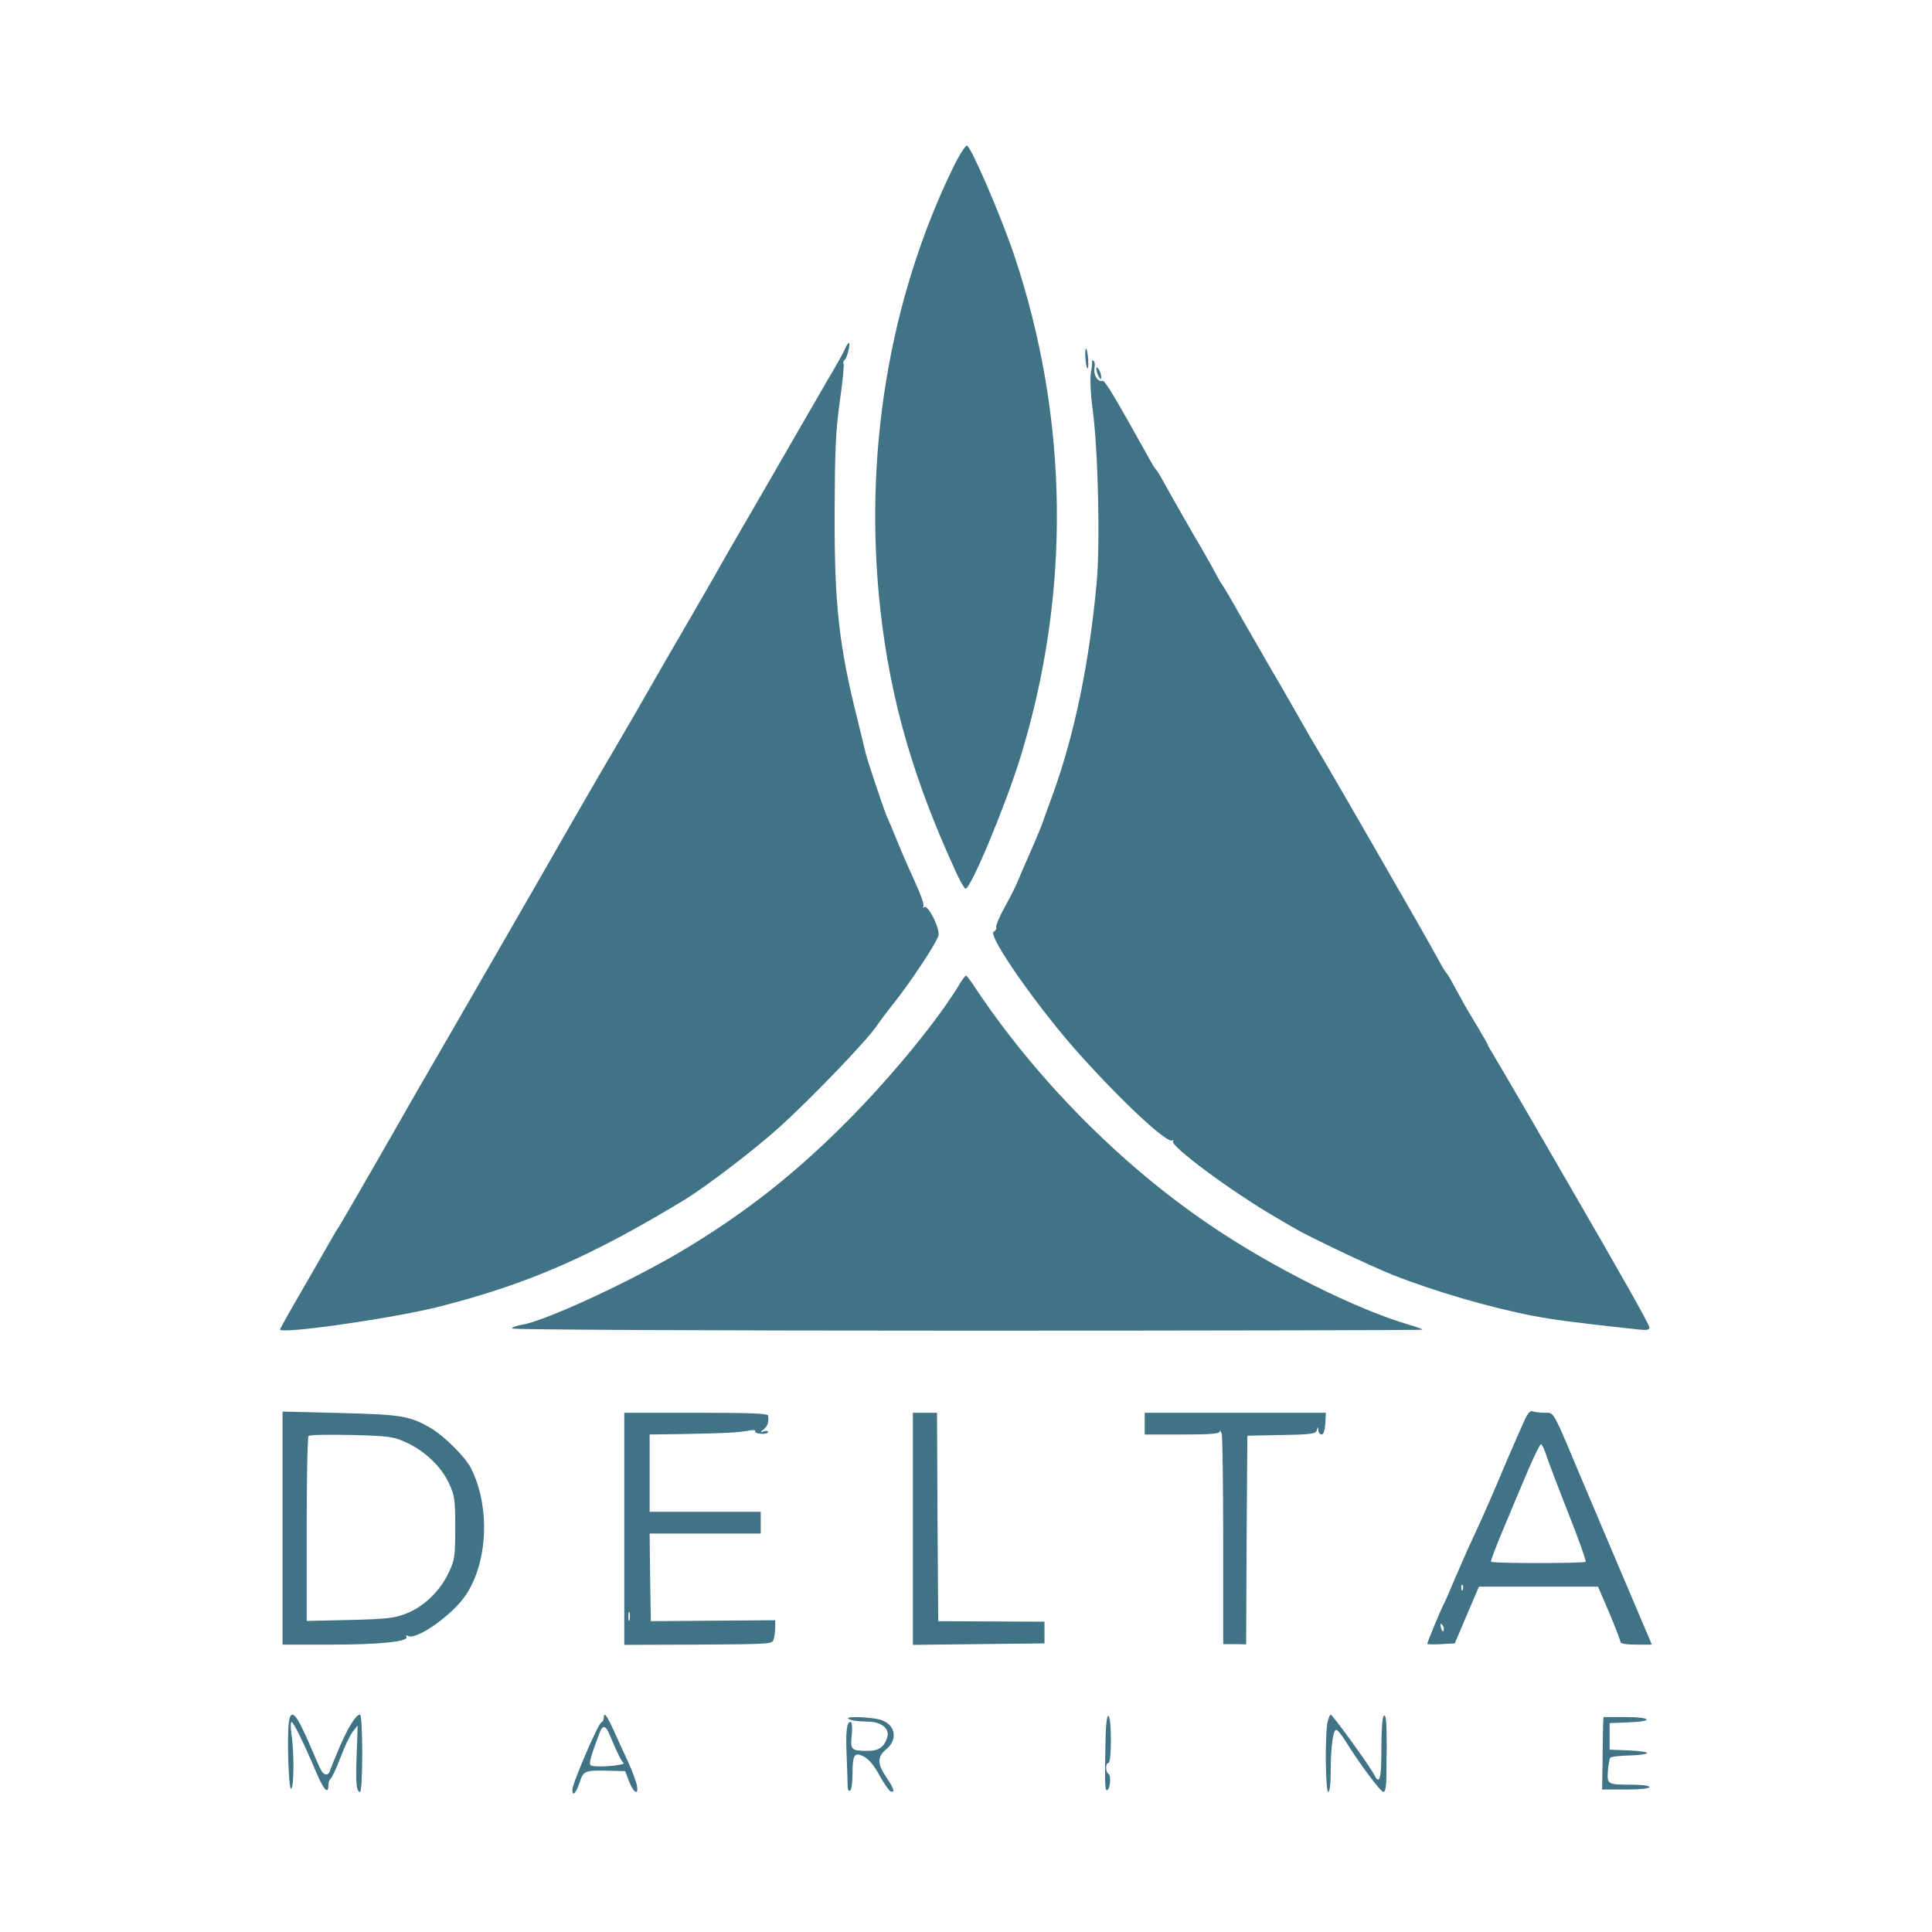
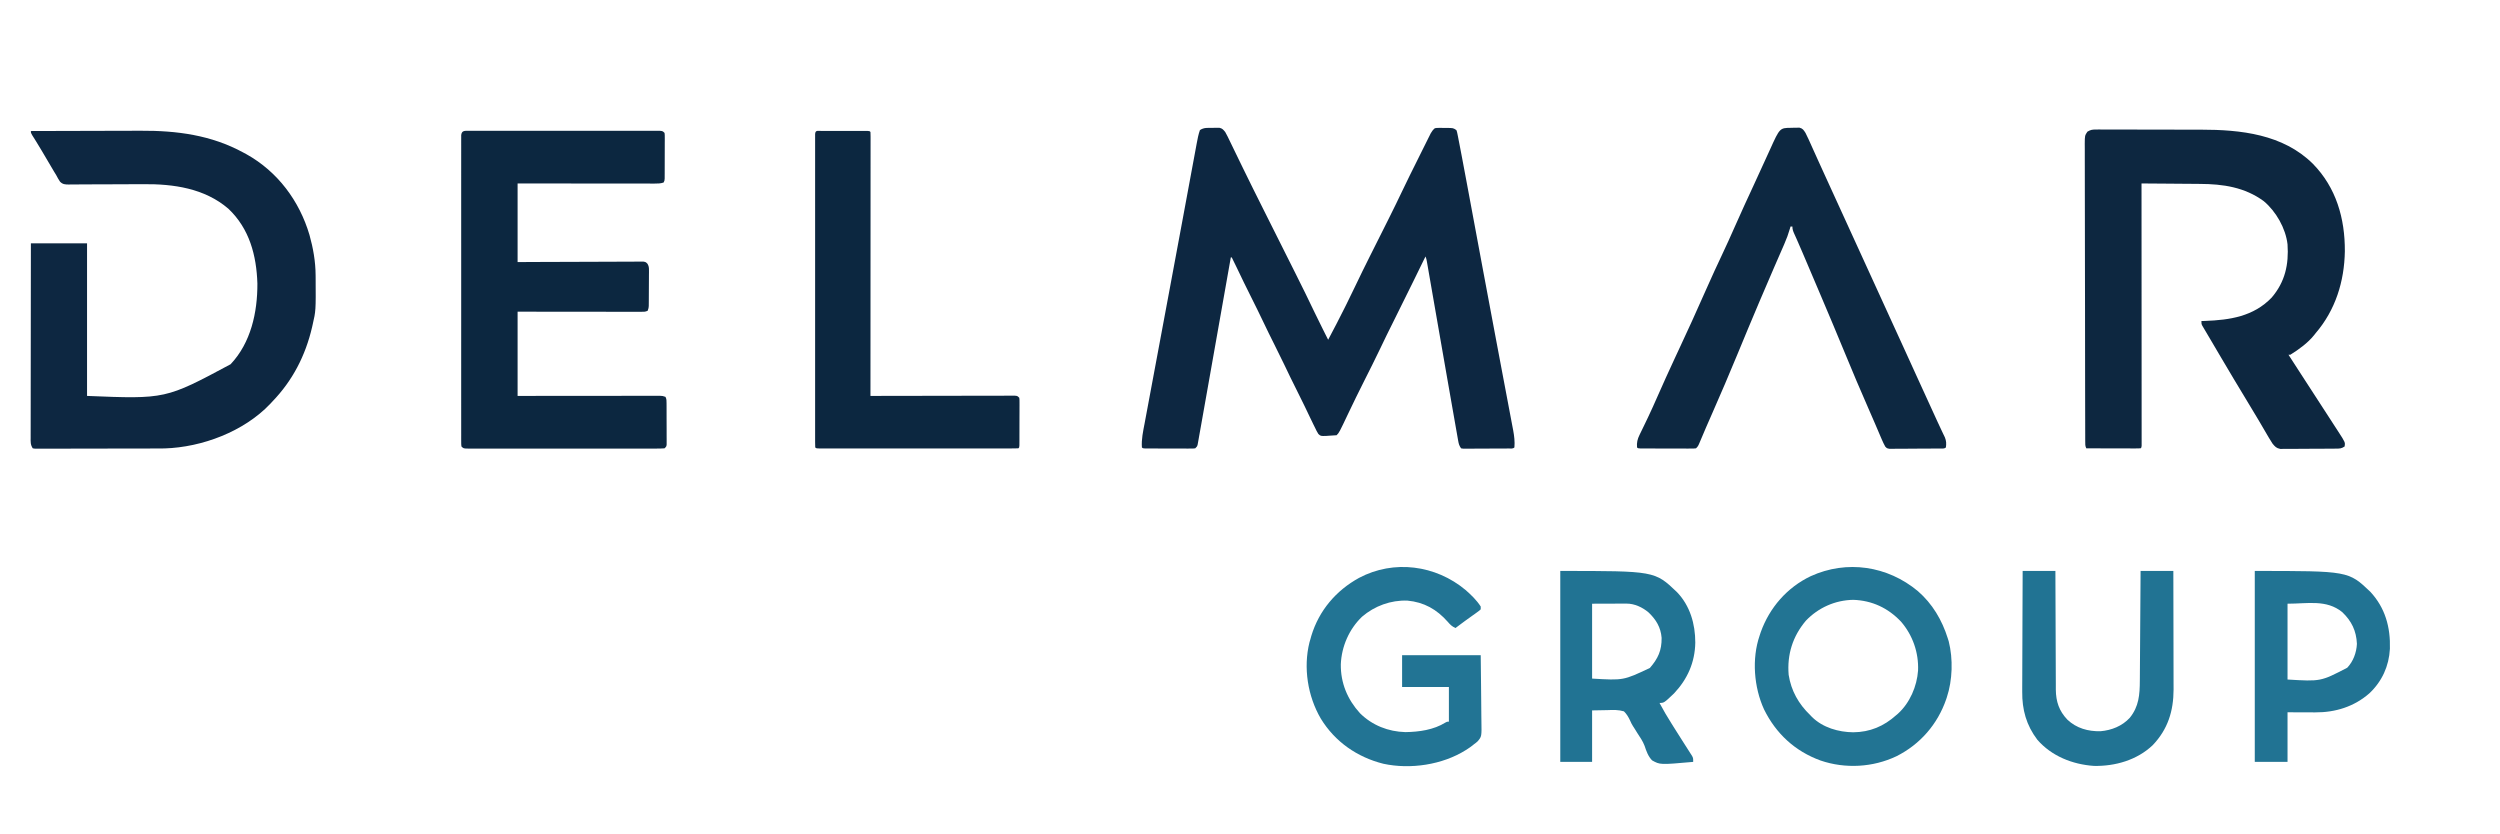
- <svg xmlns="http://www.w3.org/2000/svg" version="1.0" width="800pt" height="800pt" viewBox="0 0 800 800" preserveAspectRatio="xMidYMid meet">
-   <g transform="translate(0,800) scale(0.1,-0.1)" fill="#3f7385" stroke="none">
-     <path d="M3947 7307 c-267 -549 -373 -1196 -301 -1837 42 -372 137 -700 313 -1082 17 -38 35 -68 39 -68 22 0 163 338 226 540 211 683 203 1404 -25 2085 -55 162 -177 446 -195 452 -6 2 -32 -39 -57 -90z" fill="#3f7385" />
-     <path d="M3498 6553 c-7 -16 -38 -71 -69 -123 -30 -52 -102 -176 -159 -275 -57 -99 -140 -243 -185 -320 -45 -77 -103 -178 -129 -225 -27 -47 -72 -125 -101 -175 -57 -97 -126 -217 -225 -390 -35 -60 -82 -141 -105 -180 -23 -38 -148 -254 -277 -480 -130 -225 -293 -509 -363 -630 -70 -121 -144 -249 -165 -285 -120 -211 -313 -546 -320 -555 -4 -5 -18 -28 -30 -50 -12 -22 -65 -113 -116 -202 -52 -89 -94 -164 -94 -168 0 -21 473 47 661 95 364 93 626 207 1012 441 93 57 291 208 397 304 139 126 377 375 405 424 6 9 35 48 66 87 68 85 178 251 185 280 7 28 -42 127 -58 118 -6 -4 -8 -3 -4 4 3 6 -12 50 -35 99 -22 48 -56 126 -75 173 -19 47 -39 94 -44 105 -9 20 -79 227 -85 255 -2 8 -17 69 -33 135 -79 315 -97 481 -96 865 1 250 4 332 21 455 12 83 19 154 16 159 -3 4 -1 11 4 15 10 6 26 71 18 71 -3 0 -11 -12 -17 -27z" fill="#3f7385" />
-     <path d="M4494 6521 c4 -54 15 -65 12 -12 -1 22 -5 43 -8 47 -4 3 -5 -13 -4 -35z" fill="#3f7385" />
-     <path d="M4522 6503 c1 -4 -1 -26 -5 -48 -4 -23 -1 -90 8 -155 22 -165 31 -552 16 -714 -31 -335 -92 -627 -180 -871 -12 -33 -29 -80 -38 -105 -8 -25 -33 -85 -55 -135 -22 -49 -45 -103 -52 -120 -6 -16 -30 -65 -54 -108 -24 -43 -40 -82 -37 -87 3 -5 -2 -13 -10 -18 -28 -15 189 -324 359 -512 183 -203 363 -369 381 -352 5 4 5 2 2 -4 -11 -20 243 -208 418 -310 27 -16 63 -37 80 -47 62 -37 319 -159 412 -196 172 -68 401 -135 583 -170 91 -17 167 -27 433 -56 35 -4 47 -2 47 8 0 12 -111 208 -345 612 -32 55 -108 186 -168 290 -61 105 -121 207 -133 227 -13 21 -24 40 -24 43 0 2 -19 35 -41 72 -23 38 -55 91 -70 120 -42 77 -53 97 -59 103 -3 3 -11 15 -18 27 -77 140 -123 219 -269 473 -93 162 -191 331 -217 375 -63 106 -57 96 -122 210 -31 55 -78 136 -104 180 -25 44 -80 139 -121 210 -40 72 -76 132 -79 135 -3 3 -16 25 -29 50 -13 25 -53 96 -90 158 -36 63 -84 146 -105 185 -22 40 -42 74 -45 77 -3 3 -12 15 -19 27 -162 291 -197 350 -208 346 -18 -6 -37 25 -32 52 3 14 1 28 -4 31 -4 3 -8 2 -6 -3z" fill="#3f7385" />
-     <path d="M4540 6470 c0 -8 5 -22 10 -30 9 -13 10 -13 10 0 0 8 -5 22 -10 30 -9 13 -10 13 -10 0z" fill="#3f7385" />
-     <path d="M3977 3931 c-88 -149 -288 -393 -476 -581 -219 -219 -422 -377 -676 -529 -217 -129 -569 -292 -666 -307 -22 -4 -39 -10 -39 -15 0 -5 819 -9 1885 -9 1037 0 1885 2 1885 4 0 3 -26 12 -57 21 -216 63 -561 235 -818 409 -377 254 -732 615 -985 998 -14 21 -27 38 -30 38 -3 0 -13 -13 -23 -29z" fill="#3f7385" />
-     <path d="M1170 1673 l0 -483 203 0 c202 0 323 13 310 33 -3 6 -1 7 6 3 33 -20 184 86 239 168 93 137 102 369 22 527 -24 47 -111 133 -167 166 -86 50 -122 56 -376 62 l-237 6 0 -482z m512 354 c76 -34 145 -100 176 -167 24 -50 27 -66 27 -185 0 -120 -2 -134 -27 -187 -35 -75 -103 -141 -175 -169 -51 -20 -81 -23 -235 -27 l-178 -4 0 379 c0 209 3 383 8 387 4 5 84 6 178 4 156 -4 175 -7 226 -31z" fill="#3f7385" />
-     <path d="M6310 2113 c-12 -26 -42 -95 -67 -153 -65 -154 -92 -216 -133 -305 -21 -44 -57 -125 -80 -179 -23 -54 -45 -106 -50 -115 -15 -28 -70 -161 -70 -168 0 -2 26 -3 57 -1 l57 3 50 118 50 117 247 0 246 0 47 -109 c25 -60 46 -114 46 -120 0 -7 24 -11 65 -11 l65 0 -14 33 c-98 231 -199 468 -266 627 -134 319 -123 300 -164 300 -19 0 -41 3 -49 6 -11 4 -22 -8 -37 -43z m95 -145 c10 -29 51 -138 92 -241 41 -104 72 -191 69 -194 -7 -7 -385 -7 -392 0 -3 2 22 67 54 143 32 77 78 185 102 242 24 56 47 102 51 102 4 0 15 -24 24 -52z m-348 -550 c-3 -8 -6 -5 -6 6 -1 11 2 17 5 13 3 -3 4 -12 1 -19z m-79 -169 c-3 -8 -7 -3 -11 10 -4 17 -3 21 5 13 5 -5 8 -16 6 -23z" fill="#3f7385" />
-     <path d="M2585 1670 l0 -481 307 1 c305 2 306 2 312 23 3 12 6 35 6 50 l0 28 -257 -2 -258 -2 -3 182 -2 181 230 0 230 0 0 45 0 45 -230 0 -230 0 0 160 0 160 138 2 c172 3 228 6 271 14 19 4 31 3 28 -2 -3 -5 8 -10 24 -11 16 -1 29 2 29 7 0 5 -8 7 -17 3 -17 -5 -17 -5 -1 8 16 13 22 30 19 57 -1 9 -68 12 -299 12 l-297 0 0 -480z m22 -377 c-3 -10 -5 -4 -5 12 0 17 2 24 5 18 2 -7 2 -21 0 -30z" fill="#3f7385" />
-     <path d="M3780 1669 l0 -480 273 3 272 3 0 45 0 45 -220 1 -220 1 -3 432 -2 431 -50 0 -50 0 0 -481z" fill="#3f7385" />
-     <path d="M4740 2105 l0 -45 155 0 c117 0 155 3 156 13 1 6 4 1 8 -11 3 -13 6 -214 6 -447 l0 -423 47 0 48 -1 2 432 3 432 142 3 c124 2 142 5 146 20 4 16 5 16 6 0 0 -10 7 -18 14 -18 7 0 13 17 15 45 l2 45 -375 0 -375 0 0 -45z" fill="#3f7385" />
-     <path d="M1196 868 c-8 -61 -1 -273 9 -275 12 -3 14 148 2 225 -4 28 -4 52 0 52 8 0 48 -81 104 -212 31 -73 49 -90 49 -48 0 10 4 21 9 25 5 3 24 42 41 88 17 45 40 93 51 107 l20 25 -4 -119 c-5 -121 -1 -156 14 -156 5 0 9 72 9 160 0 92 -4 160 -9 160 -17 0 -47 -48 -84 -132 -19 -46 -38 -91 -41 -101 -7 -21 -25 -19 -37 4 -5 8 -24 52 -44 99 -58 135 -80 160 -89 98z" fill="#3f7385" />
-     <path d="M2500 886 c0 -8 -5 -16 -10 -18 -13 -4 -120 -253 -120 -279 0 -30 15 -15 30 30 15 48 22 51 117 49 l72 -2 16 -43 c19 -49 41 -59 32 -14 -4 16 -19 58 -35 93 -16 34 -43 93 -60 131 -30 66 -42 81 -42 53z m26 -73 c29 -70 48 -108 57 -114 5 -3 -22 -9 -60 -12 -37 -3 -72 -1 -77 3 -8 8 -1 34 36 133 14 37 26 34 44 -10z" fill="#3f7385" />
-     <path d="M4578 808 c-4 -189 -3 -223 6 -221 13 4 18 61 6 68 -13 8 -13 45 0 45 6 0 10 38 10 94 0 126 -19 138 -22 14z" fill="#3f7385" />
-     <path d="M5496 863 c-10 -63 -7 -283 4 -283 6 0 10 33 10 78 0 106 10 184 24 179 6 -2 22 -22 36 -44 57 -93 146 -212 158 -213 8 0 12 19 13 63 0 34 0 87 1 117 0 112 -2 141 -12 135 -6 -4 -10 -60 -10 -136 0 -128 -7 -153 -31 -106 -19 37 -171 247 -179 247 -4 0 -10 -17 -14 -37z" fill="#3f7385" />
-     <path d="M3512 884 c9 -8 36 -12 86 -13 52 -1 87 -30 76 -64 -12 -41 -35 -57 -80 -57 -69 0 -74 4 -67 66 3 32 1 54 -5 54 -16 0 -21 -40 -16 -145 2 -55 4 -110 4 -123 0 -13 4 -20 10 -17 6 3 10 34 10 68 0 82 8 94 48 73 19 -10 43 -38 64 -78 19 -34 39 -63 46 -66 19 -6 14 12 -18 59 -38 56 -38 84 0 116 51 42 37 105 -28 123 -39 10 -139 14 -130 4z" fill="#3f7385" />
-     <path d="M6638 858 c0 -18 -2 -86 -2 -150 l-2 -118 98 0 c59 0 98 4 98 10 0 6 -31 10 -74 10 -100 0 -102 1 -98 58 2 26 7 50 10 54 4 4 40 8 80 9 39 1 72 6 72 10 0 5 -35 9 -77 11 l-78 3 0 55 0 55 78 3 c108 4 97 22 -13 22 l-90 0 -2 -32z" fill="#3f7385" />
-   </g>
+ <svg xmlns="http://www.w3.org/2000/svg" version="1.1" width="2671" height="891">
+   <path d="M0 0 C1.36 -0.037 1.36 -0.037 2.748 -0.074 C3.624 -0.078 4.5 -0.082 5.402 -0.086 C6.599 -0.098 6.599 -0.098 7.82 -0.111 C11.049 0.589 11.913 1.82 14.062 4.375 C15.893 7.55 17.457 10.843 19.035 14.149 C19.521 15.147 20.006 16.146 20.506 17.175 C21.566 19.357 22.622 21.541 23.676 23.727 C26.275 29.119 28.898 34.499 31.52 39.879 C32.139 41.148 32.757 42.417 33.374 43.686 C40.34 57.996 47.443 72.236 54.574 86.464 C55.891 89.093 57.207 91.722 58.524 94.352 C62.846 102.986 67.173 111.618 71.5 120.25 C75.893 129.014 80.285 137.778 84.674 146.544 C86.247 149.687 87.821 152.829 89.397 155.969 C96.323 169.772 103.15 183.611 109.77 197.563 C112.678 203.689 115.696 209.758 118.75 215.812 C119.273 216.853 119.795 217.894 120.334 218.967 C121.575 221.437 122.818 223.907 124.062 226.375 C130.04 215.208 135.829 203.951 141.5 192.625 C142.083 191.463 142.667 190.3 143.268 189.103 C146.446 182.747 149.552 176.361 152.596 169.94 C157.809 158.956 163.179 148.057 168.625 137.188 C169.005 136.428 169.386 135.669 169.778 134.886 C172.935 128.586 176.097 122.288 179.26 115.99 C182.009 110.515 184.756 105.04 187.5 99.562 C187.881 98.802 188.261 98.042 188.654 97.259 C193.552 87.474 198.367 77.656 203.054 67.768 C208.452 56.399 214.069 45.138 219.69 33.879 C221.277 30.7 222.856 27.518 224.434 24.334 C225.667 21.85 226.905 19.368 228.145 16.886 C229.012 15.147 229.874 13.405 230.736 11.663 C231.261 10.616 231.785 9.57 232.326 8.491 C232.784 7.572 233.241 6.654 233.713 5.707 C234.984 3.51 236.11 1.982 238.062 0.375 C240.191 0.003 240.191 0.003 242.625 0.012 C243.504 0.012 244.383 0.013 245.289 0.014 C246.662 0.038 246.662 0.038 248.062 0.062 C248.978 0.059 249.893 0.056 250.836 0.053 C257.662 0.108 257.662 0.108 261.062 2.375 C261.761 4.269 261.761 4.269 262.226 6.633 C262.409 7.534 262.592 8.435 262.78 9.363 C262.969 10.362 263.158 11.36 263.353 12.389 C263.563 13.451 263.774 14.513 263.991 15.607 C264.697 19.193 265.381 22.784 266.062 26.375 C266.3 27.617 266.538 28.86 266.784 30.14 C268.544 39.342 270.264 48.552 271.975 57.763 C272.738 61.868 273.505 65.972 274.27 70.077 C275.754 78.03 277.235 85.984 278.715 93.938 C281.657 109.751 284.603 125.563 287.549 141.376 C288.258 145.179 288.966 148.982 289.674 152.785 C294.246 177.331 298.843 201.872 303.476 226.407 C304.563 232.164 305.648 237.922 306.733 243.68 C306.883 244.474 307.033 245.269 307.187 246.088 C307.782 249.247 308.377 252.406 308.972 255.566 C310.689 264.684 312.412 273.801 314.143 282.916 C315.218 288.58 316.287 294.245 317.351 299.911 C317.96 303.151 318.572 306.39 319.191 309.628 C319.858 313.122 320.514 316.618 321.168 320.114 C321.362 321.118 321.557 322.121 321.757 323.155 C322.876 329.222 323.6 335.198 323.062 341.375 C321.36 343.078 319.169 342.52 316.84 342.536 C315.725 342.546 314.611 342.555 313.462 342.565 C311.642 342.572 311.642 342.572 309.785 342.578 C308.548 342.584 307.312 342.59 306.037 342.595 C303.415 342.605 300.793 342.611 298.171 342.615 C295.475 342.62 292.78 342.634 290.084 342.656 C286.214 342.687 282.343 342.697 278.473 342.703 C277.261 342.715 276.05 342.728 274.802 342.741 C273.684 342.738 272.566 342.735 271.414 342.731 C270.427 342.735 269.44 342.739 268.422 342.742 C267.644 342.621 266.865 342.5 266.062 342.375 C264.049 339.355 263.606 337.824 262.991 334.333 C262.801 333.273 262.611 332.214 262.416 331.123 C262.211 329.941 262.007 328.76 261.797 327.543 C261.571 326.268 261.345 324.994 261.112 323.68 C260.473 320.076 259.843 316.469 259.214 312.863 C258.675 309.775 258.13 306.689 257.585 303.602 C255.394 291.196 253.228 278.786 251.062 266.375 C250.847 265.143 250.632 263.91 250.411 262.641 C249.097 255.112 247.784 247.583 246.471 240.054 C245.72 235.748 244.969 231.441 244.218 227.134 C243.589 223.533 242.961 219.931 242.333 216.329 C242.208 215.615 242.084 214.9 241.955 214.164 C240.442 205.489 238.932 196.815 237.425 188.139 C236.464 182.606 235.502 177.073 234.538 171.54 C233.973 168.295 233.409 165.049 232.847 161.804 C232.23 158.243 231.61 154.683 230.989 151.124 C230.717 149.544 230.717 149.544 230.439 147.933 C230.271 146.974 230.103 146.016 229.93 145.028 C229.786 144.196 229.642 143.365 229.493 142.508 C229.073 140.202 229.073 140.202 228.062 137.375 C227.787 137.938 227.512 138.502 227.228 139.082 C223.696 146.306 220.161 153.528 216.625 160.75 C216.057 161.91 215.489 163.071 214.903 164.266 C207.891 178.583 200.845 192.881 193.688 207.125 C188.903 216.648 184.203 226.201 179.653 235.839 C174.148 247.418 168.341 258.85 162.59 270.308 C156.758 281.931 150.991 293.571 145.44 305.331 C135.832 325.606 135.832 325.606 133.062 328.375 C130.123 328.664 127.259 328.839 124.312 328.938 C123.5 329 122.688 329.063 121.852 329.127 C116.049 329.283 116.049 329.283 113.6 327.029 C112.198 324.882 111.135 322.705 110.062 320.375 C109.569 319.388 109.075 318.402 108.567 317.385 C107.145 314.52 105.758 311.641 104.389 308.751 C102.855 305.514 101.306 302.285 99.758 299.055 C99.29 298.077 99.29 298.077 98.812 297.08 C95.904 291.017 92.902 285.004 89.875 279 C85.564 270.437 81.387 261.82 77.277 253.159 C73.797 245.851 70.199 238.606 66.562 231.375 C62.496 223.29 58.502 215.178 54.625 207 C50.548 198.402 46.338 189.877 42.062 181.375 C36.668 170.646 31.415 159.859 26.27 149.008 C24.577 145.44 22.847 141.897 21.062 138.375 C20.733 138.375 20.402 138.375 20.062 138.375 C19.907 139.252 19.752 140.129 19.592 141.033 C15.795 162.498 11.996 183.963 8.196 205.428 C6.358 215.808 4.521 226.189 2.684 236.57 C1.081 245.631 -0.522 254.693 -2.127 263.754 C-2.974 268.539 -3.822 273.325 -4.668 278.111 C-6.344 287.59 -8.024 297.069 -9.719 306.545 C-10.509 310.966 -11.293 315.388 -12.071 319.812 C-12.63 322.978 -13.199 326.143 -13.767 329.307 C-13.961 330.422 -14.155 331.536 -14.354 332.685 C-14.536 333.684 -14.717 334.683 -14.904 335.712 C-15.057 336.572 -15.209 337.432 -15.367 338.319 C-15.938 340.375 -15.938 340.375 -17.938 342.375 C-20.297 342.622 -20.297 342.622 -23.289 342.618 C-24.966 342.623 -24.966 342.623 -26.677 342.627 C-27.888 342.62 -29.099 342.613 -30.348 342.605 C-31.585 342.605 -32.823 342.605 -34.098 342.604 C-37.391 342.6 -40.683 342.587 -43.976 342.571 C-47.331 342.557 -50.686 342.56 -54.041 342.561 C-56.581 342.556 -59.12 342.55 -61.66 342.543 C-62.874 342.542 -64.087 342.541 -65.337 342.54 C-66.452 342.533 -67.567 342.527 -68.715 342.52 C-69.702 342.516 -70.688 342.513 -71.705 342.509 C-73.938 342.375 -73.938 342.375 -74.938 341.375 C-75.55 332.599 -73.638 324.168 -72.014 315.592 C-71.697 313.886 -71.381 312.18 -71.065 310.475 C-70.203 305.824 -69.33 301.175 -68.456 296.526 C-67.525 291.561 -66.602 286.594 -65.679 281.627 C-63.893 272.026 -62.098 262.427 -60.3 252.828 C-58.233 241.786 -56.174 230.742 -54.115 219.698 C-51.43 205.288 -48.743 190.879 -46.05 176.47 C-41.4 151.582 -36.762 126.69 -32.152 101.794 C-31.29 97.138 -30.427 92.482 -29.564 87.825 C-29.287 86.332 -29.01 84.839 -28.733 83.346 C-28.329 81.164 -27.925 78.983 -27.52 76.801 C-26.11 69.19 -24.7 61.579 -23.292 53.968 C-22.118 47.62 -20.941 41.273 -19.761 34.926 C-19.339 32.651 -18.918 30.376 -18.498 28.1 C-17.934 25.044 -17.366 21.988 -16.796 18.933 C-16.636 18.056 -16.475 17.179 -16.309 16.276 C-15.425 11.555 -14.542 6.909 -12.938 2.375 C-8.681 -0.463 -5.006 0.007 0 0 Z " fill="#0D2741" transform="translate(1294.938,136.625)" />
+   <path d="M0 0 C1.217 -0.011 2.435 -0.022 3.689 -0.034 C5.031 -0.021 6.373 -0.008 7.714 0.006 C9.134 0.003 10.554 -0.003 11.974 -0.011 C15.831 -0.025 19.687 -0.008 23.544 0.016 C27.603 0.036 31.662 0.03 35.722 0.028 C42.559 0.028 49.396 0.047 56.233 0.079 C64.075 0.116 71.918 0.125 79.76 0.118 C87.352 0.112 94.944 0.123 102.536 0.142 C105.74 0.15 108.944 0.153 112.148 0.151 C154.912 0.149 199.981 4.958 231.981 36.567 C256.935 62.038 266.359 94.959 266.176 130.048 C265.664 162.304 256.146 192.883 234.942 217.621 C234.168 218.611 234.168 218.611 233.379 219.621 C226.575 228.059 217.118 234.921 207.942 240.621 C207.282 240.621 206.622 240.621 205.942 240.621 C206.608 241.651 207.274 242.681 207.961 243.743 C208.401 244.422 208.84 245.101 209.293 245.8 C210.283 247.33 211.272 248.86 212.262 250.39 C214.73 254.204 217.198 258.018 219.664 261.832 C224.58 269.435 229.506 277.032 234.442 284.621 C239.382 292.218 244.312 299.82 249.231 307.43 C251.139 310.382 253.051 313.333 254.965 316.282 C255.463 317.05 255.961 317.818 256.474 318.609 C257.424 320.074 258.375 321.539 259.327 323.003 C266.644 334.291 266.644 334.291 265.942 338.621 C262.332 341.028 260.642 340.89 256.346 340.928 C255.681 340.936 255.016 340.945 254.33 340.953 C252.13 340.977 249.931 340.986 247.731 340.993 C246.2 341.002 244.669 341.011 243.138 341.02 C239.929 341.036 236.719 341.044 233.51 341.047 C229.402 341.052 225.294 341.09 221.186 341.136 C218.024 341.166 214.862 341.173 211.7 341.174 C210.185 341.178 208.671 341.19 207.157 341.211 C205.036 341.238 202.917 341.233 200.796 341.221 C199.59 341.226 198.384 341.231 197.142 341.236 C193.01 340.443 191.589 338.817 188.942 335.621 C187.525 333.497 186.18 331.324 184.895 329.118 C184.527 328.491 184.158 327.864 183.779 327.219 C182.989 325.872 182.202 324.523 181.418 323.172 C179.74 320.281 178.046 317.401 176.352 314.519 C175.482 313.038 174.612 311.557 173.744 310.075 C169.716 303.213 165.59 296.412 161.442 289.621 C152.143 274.366 143.032 259.001 133.942 243.621 C133.404 242.712 132.866 241.803 132.312 240.867 C129.91 236.804 127.518 232.736 125.138 228.661 C123.734 226.267 122.318 223.88 120.903 221.493 C119.874 219.744 118.845 217.995 117.817 216.246 C117.33 215.43 116.843 214.614 116.342 213.773 C115.898 213.014 115.454 212.255 114.996 211.473 C114.599 210.801 114.202 210.129 113.793 209.436 C112.942 207.621 112.942 207.621 112.942 204.621 C114.165 204.584 115.388 204.547 116.649 204.508 C143.327 203.539 168.554 199.75 187.942 179.621 C202.292 162.894 206.421 144.201 204.942 122.621 C202.933 105.508 192.693 87.523 179.535 76.528 C159.222 61.598 135.915 58.197 111.344 58.11 C109.53 58.093 107.716 58.075 105.901 58.055 C101.188 58.008 96.475 57.978 91.762 57.952 C86.928 57.922 82.094 57.875 77.26 57.83 C67.821 57.745 58.381 57.677 48.942 57.621 C48.942 58.516 48.942 58.516 48.943 59.429 C48.965 94.734 48.982 130.04 48.993 165.346 C48.994 169.581 48.995 173.815 48.997 178.05 C48.997 178.893 48.997 179.736 48.997 180.605 C49.002 194.274 49.01 207.944 49.019 221.613 C49.028 235.629 49.034 249.645 49.036 263.66 C49.037 272.316 49.041 280.971 49.049 289.626 C49.055 295.554 49.056 301.481 49.055 307.408 C49.054 310.833 49.055 314.258 49.061 317.682 C49.066 321.387 49.065 325.091 49.062 328.795 C49.065 329.89 49.068 330.984 49.071 332.112 C49.069 333.096 49.067 334.08 49.065 335.094 C49.065 336.379 49.065 336.379 49.066 337.689 C48.942 339.621 48.942 339.621 47.942 340.621 C46.131 340.715 44.317 340.739 42.504 340.735 C40.762 340.735 40.762 340.735 38.985 340.735 C37.09 340.727 37.09 340.727 35.156 340.719 C33.87 340.718 32.585 340.716 31.26 340.715 C27.835 340.711 24.411 340.701 20.986 340.69 C17.494 340.68 14.002 340.675 10.51 340.67 C3.654 340.66 -3.202 340.642 -10.058 340.621 C-11.362 338.014 -11.189 336.11 -11.195 333.189 C-11.201 332.028 -11.206 330.867 -11.211 329.671 C-11.211 328.385 -11.212 327.098 -11.212 325.773 C-11.216 324.401 -11.221 323.029 -11.226 321.657 C-11.238 317.875 -11.243 314.092 -11.248 310.31 C-11.254 306.235 -11.265 302.161 -11.276 298.087 C-11.301 288.241 -11.315 278.395 -11.328 268.549 C-11.332 265.77 -11.336 262.99 -11.34 260.211 C-11.365 242.962 -11.387 225.712 -11.4 208.463 C-11.403 204.466 -11.406 200.469 -11.409 196.472 C-11.409 195.479 -11.41 194.485 -11.411 193.462 C-11.423 177.36 -11.457 161.259 -11.498 145.158 C-11.541 128.638 -11.564 112.118 -11.57 95.599 C-11.573 86.319 -11.585 77.039 -11.618 67.759 C-11.646 59.858 -11.657 51.957 -11.645 44.055 C-11.64 40.022 -11.643 35.99 -11.668 31.957 C-11.69 28.266 -11.69 24.576 -11.671 20.885 C-11.667 18.914 -11.687 16.944 -11.708 14.973 C-11.632 6.495 -11.632 6.495 -8.899 2.333 C-5.624 0.36 -3.807 -0.003 0 0 Z " fill="#0D2740" transform="translate(2239.058,138.3785)" />
+   <path d="M0 0 C18.769 -0.07 37.538 -0.123 56.308 -0.155 C65.025 -0.171 73.742 -0.192 82.46 -0.226 C90.069 -0.256 97.679 -0.276 105.288 -0.282 C109.307 -0.286 113.326 -0.295 117.344 -0.317 C155.925 -0.521 192.675 4.271 227 23 C228.056 23.565 229.111 24.129 230.199 24.711 C263.599 43.31 286.89 74.613 297.648 111.004 C301.594 125.093 304.121 139.467 304.203 154.109 C304.21 154.95 304.217 155.791 304.225 156.657 C304.454 192.008 304.454 192.008 301 207 C300.801 207.88 300.603 208.761 300.398 209.667 C293.335 239.976 279.594 266.626 258 289 C257.211 289.852 256.422 290.704 255.609 291.582 C227.623 321.005 182.975 337.869 142.802 339.098 C139.093 339.144 135.386 339.158 131.678 339.161 C130.261 339.166 128.844 339.171 127.427 339.176 C123.609 339.189 119.792 339.196 115.974 339.2 C113.588 339.203 111.201 339.207 108.815 339.212 C101.343 339.225 93.871 339.235 86.399 339.239 C77.781 339.243 69.162 339.261 60.543 339.29 C53.869 339.311 47.196 339.322 40.522 339.323 C36.539 339.324 32.557 339.33 28.574 339.348 C24.838 339.364 21.102 339.366 17.365 339.358 C15.992 339.357 14.619 339.361 13.246 339.371 C11.377 339.384 9.509 339.376 7.64 339.367 C6.593 339.369 5.546 339.37 4.467 339.372 C3.653 339.249 2.839 339.126 2 339 C-0.583 335.126 -0.272 331.93 -0.241 327.439 C-0.242 326.554 -0.244 325.67 -0.246 324.758 C-0.249 321.783 -0.238 318.807 -0.227 315.831 C-0.226 313.703 -0.227 311.574 -0.228 309.446 C-0.229 303.657 -0.217 297.868 -0.203 292.079 C-0.19 286.033 -0.189 279.987 -0.187 273.942 C-0.181 262.488 -0.164 251.035 -0.144 239.581 C-0.122 226.544 -0.111 213.507 -0.101 200.469 C-0.08 173.646 -0.043 146.823 0 120 C19.8 120 39.6 120 60 120 C60 173.79 60 227.58 60 283 C143.882 286.403 143.882 286.403 213.394 249.145 C235.075 226.139 242.12 193.733 242 163 C241.039 132.887 233.538 104.347 211 83 C185.528 61.133 152.307 56.445 119.882 56.773 C116.325 56.806 112.769 56.814 109.212 56.815 C99.115 56.821 89.02 56.85 78.924 56.941 C72.708 56.996 66.494 57.007 60.278 56.989 C57.922 56.991 55.566 57.01 53.209 57.045 C49.928 57.093 46.651 57.086 43.37 57.066 C41.92 57.107 41.92 57.107 40.442 57.15 C36.426 57.076 33.992 57.019 31.108 54.057 C29.56 51.763 28.257 49.464 27 47 C26.243 45.744 25.479 44.491 24.702 43.247 C23.978 42.026 23.258 40.803 22.539 39.578 C22.145 38.911 21.751 38.245 21.344 37.558 C20.102 35.457 18.863 33.353 17.625 31.25 C15.994 28.483 14.361 25.718 12.727 22.953 C12.332 22.283 11.937 21.614 11.53 20.924 C9.592 17.647 7.631 14.388 5.616 11.158 C5.242 10.558 4.868 9.958 4.483 9.34 C3.463 7.713 2.438 6.09 1.412 4.468 C0 2 0 2 0 0 Z " fill="#0D2741" transform="translate(33,140)" />
+   <path d="M0 0 C1.232 0.007 1.232 0.007 2.49 0.014 C3.795 0.009 3.795 0.009 5.126 0.004 C8.059 -0.004 10.992 0.002 13.924 0.009 C16.02 0.006 18.115 0.002 20.211 -0.002 C25.915 -0.011 31.62 -0.007 37.324 -0.001 C43.282 0.004 49.24 -0.001 55.199 -0.004 C65.206 -0.008 75.213 -0.003 85.221 0.007 C96.805 0.018 108.39 0.014 119.974 0.003 C129.905 -0.006 139.835 -0.007 149.765 -0.002 C155.703 0.001 161.641 0.001 167.579 -0.005 C173.161 -0.011 178.742 -0.007 184.323 0.005 C186.377 0.007 188.43 0.007 190.484 0.002 C193.277 -0.003 196.07 0.004 198.863 0.014 C200.095 0.007 200.095 0.007 201.353 0 C206.948 0.039 206.948 0.039 209.176 2.267 C209.424 4.431 209.424 4.431 209.419 7.144 C209.422 8.159 209.425 9.173 209.429 10.219 C209.418 11.867 209.418 11.867 209.407 13.549 C209.406 14.673 209.406 15.798 209.405 16.956 C209.402 19.337 209.394 21.717 209.382 24.098 C209.364 27.752 209.362 31.406 209.362 35.06 C209.357 37.369 209.351 39.678 209.344 41.986 C209.343 43.085 209.342 44.184 209.341 45.316 C209.335 46.331 209.328 47.345 209.322 48.391 C209.318 49.286 209.314 50.182 209.31 51.104 C209.176 53.267 209.176 53.267 208.176 55.267 C204.884 56.365 202.473 56.391 199.007 56.388 C197.716 56.389 196.424 56.39 195.093 56.392 C193.659 56.388 192.225 56.385 190.791 56.381 C189.283 56.381 187.775 56.381 186.267 56.381 C182.171 56.382 178.074 56.376 173.977 56.369 C169.697 56.363 165.417 56.362 161.137 56.361 C153.03 56.358 144.923 56.35 136.817 56.34 C125.863 56.326 114.91 56.321 103.957 56.315 C86.696 56.306 69.436 56.286 52.176 56.267 C52.176 83.987 52.176 111.707 52.176 140.267 C66.959 140.198 66.959 140.198 82.04 140.127 C88.269 140.106 94.499 140.087 100.729 140.072 C110.625 140.048 120.521 140.02 130.417 139.966 C137.624 139.926 144.83 139.9 152.037 139.891 C155.854 139.886 159.67 139.874 163.487 139.845 C167.078 139.817 170.669 139.809 174.26 139.815 C176.21 139.813 178.159 139.792 180.109 139.77 C181.266 139.775 182.423 139.781 183.614 139.786 C185.126 139.781 185.126 139.781 186.668 139.775 C189.176 140.267 189.176 140.267 191.001 142.162 C192.357 144.592 192.546 146.037 192.533 148.805 C192.536 149.696 192.539 150.587 192.542 151.505 C192.523 152.936 192.523 152.936 192.504 154.396 C192.503 155.382 192.501 156.368 192.499 157.384 C192.492 159.466 192.478 161.549 192.458 163.631 C192.426 166.821 192.417 170.012 192.411 173.203 C192.401 175.226 192.391 177.249 192.379 179.271 C192.375 180.228 192.371 181.184 192.367 182.169 C192.357 183.057 192.347 183.945 192.337 184.86 C192.327 186.031 192.327 186.031 192.317 187.225 C192.176 189.267 192.176 189.267 191.176 192.267 C188.565 193.573 186.66 193.39 183.735 193.388 C182.579 193.389 181.424 193.39 180.233 193.392 C178.959 193.388 177.686 193.385 176.373 193.381 C175.023 193.381 173.673 193.381 172.323 193.381 C168.652 193.382 164.98 193.376 161.309 193.369 C157.475 193.363 153.64 193.362 149.806 193.361 C142.542 193.358 135.279 193.35 128.015 193.34 C118.201 193.326 108.388 193.321 98.574 193.315 C83.108 193.306 67.642 193.286 52.176 193.267 C52.176 222.967 52.176 252.667 52.176 283.267 C63.331 283.256 74.485 283.244 85.977 283.232 C93.027 283.227 100.077 283.222 107.127 283.219 C118.327 283.213 129.527 283.206 140.727 283.192 C148.883 283.182 157.038 283.176 165.194 283.173 C169.514 283.172 173.834 283.169 178.154 283.162 C182.217 283.155 186.281 283.153 190.345 283.154 C191.838 283.154 193.332 283.152 194.825 283.148 C196.861 283.143 198.896 283.145 200.931 283.147 C202.071 283.146 203.212 283.145 204.386 283.144 C207.176 283.267 207.176 283.267 210.176 284.267 C211.411 286.737 211.31 288.383 211.322 291.144 C211.328 292.159 211.334 293.173 211.341 294.219 C211.343 295.867 211.343 295.867 211.344 297.549 C211.348 298.673 211.351 299.798 211.354 300.956 C211.359 303.337 211.362 305.717 211.362 308.098 C211.364 311.752 211.382 315.406 211.401 319.06 C211.404 321.369 211.406 323.678 211.407 325.986 C211.414 327.085 211.421 328.184 211.429 329.316 C211.425 330.331 211.422 331.345 211.419 332.391 C211.421 333.286 211.422 334.182 211.424 335.104 C211.176 337.267 211.176 337.267 209.176 339.267 C206.348 339.465 203.617 339.537 200.787 339.521 C199.909 339.525 199.03 339.528 198.126 339.531 C195.165 339.539 192.205 339.533 189.245 339.526 C187.129 339.529 185.014 339.533 182.899 339.537 C177.141 339.546 171.383 339.542 165.625 339.536 C159.61 339.531 153.596 339.536 147.582 339.539 C137.48 339.543 127.379 339.538 117.277 339.528 C105.584 339.517 93.89 339.521 82.197 339.532 C72.173 339.541 62.149 339.542 52.125 339.537 C46.131 339.534 40.138 339.533 34.144 339.54 C28.51 339.546 22.876 339.542 17.242 339.53 C15.169 339.528 13.096 339.528 11.023 339.533 C8.204 339.538 5.385 339.531 2.566 339.521 C1.736 339.526 0.907 339.53 0.052 339.535 C-5.595 339.496 -5.595 339.496 -7.824 337.267 C-8.074 334.873 -8.074 334.873 -8.075 331.795 C-8.081 330.625 -8.086 329.456 -8.091 328.251 C-8.087 326.954 -8.082 325.658 -8.078 324.323 C-8.08 322.94 -8.083 321.558 -8.087 320.176 C-8.096 316.365 -8.091 312.554 -8.085 308.743 C-8.081 304.638 -8.088 300.533 -8.093 296.428 C-8.102 288.381 -8.1 280.334 -8.094 272.287 C-8.09 265.749 -8.089 259.212 -8.091 252.675 C-8.092 251.746 -8.092 250.817 -8.092 249.86 C-8.093 247.973 -8.094 246.086 -8.094 244.199 C-8.1 226.489 -8.093 208.779 -8.083 191.068 C-8.074 175.857 -8.075 160.647 -8.084 145.436 C-8.095 127.791 -8.099 110.146 -8.093 92.5 C-8.093 90.62 -8.092 88.74 -8.091 86.86 C-8.091 85.473 -8.091 85.473 -8.09 84.057 C-8.089 77.524 -8.092 70.991 -8.096 64.458 C-8.102 56.502 -8.1 48.545 -8.09 40.589 C-8.084 36.526 -8.082 32.463 -8.089 28.4 C-8.095 24.685 -8.092 20.971 -8.081 17.256 C-8.078 15.266 -8.084 13.275 -8.091 11.284 C-8.086 10.115 -8.081 8.945 -8.075 7.74 C-8.075 6.724 -8.075 5.708 -8.074 4.662 C-7.542 -0.422 -4.354 0.03 0 0 Z " fill="#0C2740" transform="translate(500.8237,139.7325)" />
+   <path d="M0 0 C1.007 -0.033 2.014 -0.066 3.051 -0.1 C4.021 -0.107 4.992 -0.114 5.992 -0.121 C6.88 -0.135 7.768 -0.148 8.683 -0.162 C12.238 0.711 13.152 2.408 15.125 5.438 C16.313 7.734 17.408 9.994 18.453 12.352 C18.759 13.026 19.065 13.7 19.38 14.394 C20.385 16.614 21.38 18.838 22.375 21.062 C23.085 22.635 23.796 24.207 24.508 25.779 C25.985 29.045 27.46 32.311 28.932 35.579 C31.973 42.325 35.055 49.053 38.137 55.78 C39.802 59.415 41.463 63.051 43.125 66.688 C43.792 68.146 44.458 69.604 45.125 71.062 C97.125 184.813 97.125 184.813 98.125 187 C98.792 188.458 99.458 189.917 100.125 191.375 C101.791 195.02 103.457 198.664 105.123 202.308 C108.131 208.89 111.14 215.471 114.151 222.051 C115.83 225.722 117.509 229.392 119.188 233.062 C119.519 233.788 119.851 234.514 120.193 235.262 C124.691 245.096 129.173 254.938 133.642 264.785 C140.5 279.894 147.409 294.979 154.344 310.052 C155.005 311.49 155.666 312.928 156.325 314.367 C157.84 317.667 159.368 320.959 160.937 324.233 C161.757 325.959 161.757 325.959 162.594 327.719 C163.074 328.715 163.554 329.71 164.049 330.736 C165.581 334.583 165.674 337.359 165.125 341.438 C163.351 343.212 160.771 342.593 158.368 342.615 C157.136 342.627 155.905 342.64 154.636 342.653 C153.281 342.662 151.925 342.669 150.57 342.676 C149.891 342.68 149.212 342.684 148.512 342.688 C144.916 342.709 141.321 342.723 137.725 342.733 C134.007 342.744 130.289 342.778 126.571 342.818 C123.716 342.844 120.861 342.852 118.006 342.856 C116.635 342.861 115.264 342.872 113.894 342.891 C111.976 342.915 110.059 342.912 108.141 342.907 C107.049 342.913 105.958 342.919 104.833 342.925 C102.125 342.438 102.125 342.438 100.328 340.57 C98.907 338.051 97.72 335.518 96.586 332.855 C96.097 331.717 95.609 330.579 95.105 329.406 C94.57 328.146 94.035 326.885 93.5 325.625 C92.63 323.591 91.758 321.559 90.886 319.526 C90.267 318.082 89.648 316.638 89.03 315.193 C86.768 309.914 84.471 304.651 82.156 299.395 C73.631 280.017 65.391 260.54 57.344 240.959 C48.752 220.056 39.96 199.239 31.125 178.438 C30.646 177.311 30.168 176.184 29.675 175.023 C26.078 166.556 22.478 158.09 18.875 149.625 C18.387 148.477 17.898 147.33 17.395 146.147 C15.988 142.841 14.58 139.536 13.172 136.23 C12.732 135.198 12.293 134.166 11.84 133.102 C9.889 128.528 7.924 123.962 5.9 119.42 C5.568 118.672 5.235 117.924 4.892 117.154 C4.289 115.802 3.68 114.453 3.066 113.106 C1.829 110.341 1.125 108.51 1.125 105.438 C0.465 105.438 -0.195 105.438 -0.875 105.438 C-1.135 106.365 -1.135 106.365 -1.4 107.31 C-3.101 113.205 -5.143 118.78 -7.621 124.387 C-7.984 125.221 -8.347 126.055 -8.721 126.914 C-9.504 128.713 -10.289 130.51 -11.077 132.306 C-13.226 137.209 -15.355 142.121 -17.488 147.031 C-17.932 148.052 -18.376 149.072 -18.834 150.124 C-23.607 161.102 -28.313 172.109 -33 183.125 C-33.415 184.101 -33.83 185.076 -34.258 186.082 C-42.29 204.966 -50.154 223.918 -57.992 242.883 C-66.578 263.656 -75.394 284.31 -84.469 304.875 C-88.866 314.843 -93.239 324.818 -97.415 334.881 C-99.662 340.224 -99.662 340.224 -101.875 342.438 C-104.463 342.685 -104.463 342.685 -107.778 342.68 C-109.015 342.683 -110.253 342.687 -111.529 342.69 C-112.885 342.683 -114.241 342.676 -115.598 342.668 C-116.982 342.667 -118.367 342.666 -119.752 342.667 C-122.655 342.665 -125.557 342.657 -128.46 342.643 C-132.189 342.626 -135.917 342.622 -139.645 342.623 C-142.504 342.623 -145.364 342.618 -148.223 342.61 C-149.598 342.607 -150.973 342.605 -152.348 342.604 C-154.266 342.602 -156.184 342.593 -158.102 342.583 C-159.195 342.579 -160.288 342.575 -161.414 342.571 C-163.875 342.438 -163.875 342.438 -164.875 341.438 C-165.263 336.155 -164.473 332.748 -162.156 328.02 C-161.867 327.418 -161.578 326.816 -161.28 326.197 C-160.653 324.894 -160.02 323.594 -159.381 322.297 C-157.626 318.727 -155.918 315.136 -154.203 311.547 C-153.844 310.797 -153.484 310.048 -153.114 309.276 C-149.629 301.985 -146.348 294.61 -143.098 287.213 C-137.01 273.361 -130.756 259.594 -124.375 245.875 C-123.774 244.582 -123.774 244.582 -123.161 243.264 C-121.557 239.815 -119.953 236.367 -118.349 232.918 C-114.435 224.5 -110.55 216.067 -106.688 207.625 C-106.201 206.562 -106.201 206.562 -105.705 205.477 C-100.312 193.684 -95.048 181.835 -89.807 169.974 C-84.836 158.732 -79.7 147.579 -74.443 136.469 C-69.516 126.045 -64.776 115.549 -60.125 105 C-53.558 90.109 -46.772 75.328 -39.903 60.574 C-34.084 48.073 -28.346 35.537 -22.681 22.964 C-12.35 0.071 -12.35 0.071 0 0 Z " fill="#0D2841" transform="translate(1913.875,136.5625)" />
+   <path d="M0 0 C1.138 -0.003 2.276 -0.006 3.448 -0.01 C4.687 -0.008 5.925 -0.006 7.201 -0.003 C8.463 -0.004 9.724 -0.005 11.024 -0.006 C13.697 -0.007 16.37 -0.006 19.043 -0.001 C22.477 0.005 25.91 0.001 29.344 -0.005 C32.609 -0.009 35.874 -0.006 39.139 -0.003 C40.377 -0.005 41.616 -0.007 42.892 -0.01 C44.03 -0.006 45.167 -0.003 46.34 0 C47.347 0.001 48.355 0.002 49.392 0.002 C51.67 0.129 51.67 0.129 52.67 1.129 C52.767 2.636 52.794 4.147 52.793 5.657 C52.795 6.641 52.797 7.625 52.799 8.639 C52.795 10.281 52.795 10.281 52.79 11.955 C52.791 13.108 52.792 14.26 52.793 15.448 C52.794 18.661 52.791 21.874 52.786 25.087 C52.782 28.546 52.783 32.005 52.784 35.465 C52.784 41.463 52.781 47.462 52.776 53.46 C52.768 62.133 52.765 70.806 52.764 79.479 C52.761 93.549 52.755 107.619 52.745 121.688 C52.736 135.359 52.729 149.03 52.725 162.701 C52.725 163.543 52.724 164.385 52.724 165.253 C52.723 169.477 52.721 173.701 52.72 177.925 C52.71 212.993 52.692 248.061 52.67 283.129 C53.881 283.127 53.881 283.127 55.116 283.124 C74.737 283.08 94.357 283.047 113.977 283.026 C123.465 283.015 132.953 283.001 142.441 282.979 C150.709 282.959 158.976 282.946 167.244 282.941 C171.623 282.939 176.003 282.932 180.383 282.918 C184.501 282.904 188.62 282.9 192.739 282.903 C194.254 282.903 195.769 282.899 197.284 282.891 C199.346 282.881 201.407 282.883 203.469 282.889 C205.203 282.886 205.203 282.886 206.972 282.883 C209.67 283.129 209.67 283.129 211.67 285.129 C211.917 287.375 211.917 287.375 211.913 290.206 C211.916 291.264 211.919 292.321 211.922 293.411 C211.911 295.13 211.911 295.13 211.9 296.883 C211.9 298.054 211.899 299.226 211.899 300.432 C211.896 302.911 211.888 305.39 211.876 307.869 C211.857 311.679 211.855 315.489 211.855 319.299 C211.851 321.702 211.845 324.105 211.838 326.508 C211.837 327.656 211.836 328.804 211.835 329.987 C211.828 331.041 211.822 332.096 211.815 333.182 C211.811 334.116 211.808 335.049 211.804 336.011 C211.67 338.129 211.67 338.129 210.67 339.129 C207.891 339.23 205.136 339.264 202.356 339.256 C201.474 339.258 200.592 339.259 199.683 339.261 C196.703 339.265 193.724 339.262 190.744 339.259 C188.618 339.26 186.491 339.262 184.364 339.264 C178.571 339.269 172.778 339.267 166.985 339.264 C160.937 339.261 154.889 339.264 148.841 339.265 C138.682 339.267 128.523 339.265 118.364 339.26 C106.601 339.254 94.837 339.256 83.074 339.262 C72.994 339.266 62.914 339.267 52.834 339.264 C46.805 339.263 40.776 339.262 34.747 339.266 C29.081 339.269 23.414 339.267 17.747 339.261 C15.661 339.259 13.575 339.26 11.489 339.262 C8.654 339.265 5.819 339.261 2.984 339.256 C2.147 339.259 1.31 339.261 0.448 339.263 C-5.216 339.244 -5.216 339.244 -6.33 338.129 C-6.428 336.337 -6.456 334.541 -6.456 332.746 C-6.459 331.571 -6.461 330.396 -6.464 329.185 C-6.462 327.877 -6.459 326.569 -6.457 325.222 C-6.458 323.832 -6.46 322.442 -6.462 321.051 C-6.466 317.213 -6.464 313.375 -6.461 309.537 C-6.459 305.405 -6.462 301.272 -6.465 297.14 C-6.469 289.038 -6.468 280.936 -6.465 272.833 C-6.463 266.252 -6.463 259.67 -6.464 253.088 C-6.464 252.153 -6.464 251.218 -6.464 250.255 C-6.465 248.356 -6.465 246.457 -6.465 244.559 C-6.468 226.731 -6.465 208.903 -6.46 191.075 C-6.455 175.761 -6.456 160.446 -6.46 145.132 C-6.466 127.37 -6.468 109.609 -6.465 91.847 C-6.465 89.955 -6.464 88.063 -6.464 86.171 C-6.464 85.24 -6.464 84.309 -6.463 83.349 C-6.463 76.771 -6.464 70.193 -6.466 63.616 C-6.469 55.605 -6.468 47.595 -6.463 39.584 C-6.46 35.493 -6.459 31.402 -6.463 27.311 C-6.466 23.572 -6.464 19.832 -6.459 16.093 C-6.457 14.087 -6.46 12.081 -6.464 10.074 C-6.461 8.899 -6.459 7.724 -6.456 6.513 C-6.456 5.49 -6.456 4.467 -6.455 3.413 C-6.217 -0.935 -3.793 0.003 0 0 Z " fill="#0C2740" transform="translate(877.3301,139.8706)" />
+   <path d="M0 0 C15.531 13.478 25.856 30.975 31.957 50.465 C32.299 51.552 32.64 52.638 32.992 53.758 C37.713 72.488 37.051 95.114 30.957 113.465 C30.743 114.114 30.528 114.763 30.308 115.432 C21.149 142.169 2.422 163.764 -22.895 176.441 C-48.074 188.409 -77.593 190.007 -103.961 181.004 C-131.282 171.061 -151.58 152.283 -164.355 126.34 C-175.177 102.696 -177.574 72.248 -169.043 47.465 C-168.482 45.761 -168.482 45.761 -167.91 44.023 C-158.538 17.739 -139.775 -3.871 -114.543 -15.91 C-75.874 -33.6 -32.331 -26.935 0 0 Z M-119.625 31.605 C-133.735 48.291 -139.847 67.742 -138.043 89.465 C-135.351 106.619 -127.367 120.579 -115.043 132.465 C-114.41 133.129 -113.777 133.793 -113.125 134.477 C-101.553 145.844 -84.816 150.675 -69.043 150.84 C-51.152 150.67 -36.382 144.456 -23.043 132.465 C-22.432 131.947 -21.821 131.428 -21.191 130.895 C-8.54 119.398 -0.971 101.669 0.211 84.852 C0.993 65.77 -5.469 47.15 -17.992 32.633 C-31.819 18.016 -48.952 10.001 -69.027 9.332 C-88.251 9.623 -106.388 17.716 -119.625 31.605 Z " fill="#227493" transform="translate(2049.043,631.5352)" />
+   <path d="M0 0 C6.003 5.269 11.824 10.856 16.156 17.621 C16.156 18.611 16.156 19.601 16.156 20.621 C14.539 22.152 14.539 22.152 12.281 23.766 C11.46 24.361 10.639 24.955 9.793 25.568 C8.923 26.184 8.053 26.799 7.156 27.434 C5.469 28.648 3.781 29.863 2.094 31.078 C1.27 31.667 0.446 32.255 -0.402 32.862 C-3.921 35.398 -7.387 38.001 -10.844 40.621 C-14.498 38.928 -16.47 37.016 -19.094 33.934 C-30.842 20.681 -44.321 12.97 -62.207 11.309 C-79.855 10.669 -97.208 16.988 -110.609 28.484 C-124.423 41.695 -132.53 60.285 -133.312 79.338 C-133.589 99.284 -126.247 116.884 -112.844 131.621 C-99.765 144.582 -82.627 151.322 -64.344 151.809 C-49.713 151.607 -34.09 149.421 -21.516 141.574 C-19.844 140.621 -19.844 140.621 -17.844 140.621 C-17.844 128.411 -17.844 116.201 -17.844 103.621 C-34.344 103.621 -50.844 103.621 -67.844 103.621 C-67.844 92.401 -67.844 81.181 -67.844 69.621 C-40.124 69.621 -12.404 69.621 16.156 69.621 C16.437 91.012 16.437 91.012 16.498 100.156 C16.54 106.387 16.589 112.617 16.684 118.847 C16.761 123.872 16.802 128.897 16.82 133.922 C16.833 135.836 16.858 137.75 16.896 139.663 C17.217 156.545 17.217 156.545 12.824 161.689 C10.992 163.302 10.992 163.302 9.156 164.621 C8.56 165.106 7.965 165.592 7.351 166.092 C5.718 167.401 4.038 168.547 2.281 169.684 C1.641 170.102 1 170.521 0.34 170.952 C-24.773 186.776 -58.972 191.866 -87.844 185.621 C-115.774 178.631 -139.548 162.168 -154.672 137.426 C-168.713 113.457 -173.541 82.985 -166.812 55.914 C-166.493 54.827 -166.173 53.741 -165.844 52.621 C-165.503 51.4 -165.163 50.18 -164.812 48.922 C-156.583 21.869 -138.474 0.566 -113.781 -13.004 C-76.619 -32.689 -31.896 -26.682 0 0 Z " fill="#227494" transform="translate(1565.844,630.3789)" />
+   <path d="M0 0 C100.935 0 100.935 0 124.497 22.45 C138.655 37.054 144.275 56.716 144.247 76.593 C143.85 97.686 135.988 115.471 121.562 130.812 C110.873 141 110.873 141 106 141 C110.029 148.589 114.346 155.927 118.938 163.188 C119.896 164.716 119.896 164.716 120.873 166.274 C123.976 171.219 127.094 176.154 130.238 181.072 C131.297 182.73 132.352 184.391 133.406 186.052 C134.739 188.15 136.079 190.244 137.427 192.333 C138.028 193.28 138.628 194.227 139.246 195.203 C139.779 196.035 140.312 196.867 140.861 197.724 C142 200 142 200 142 204 C106.628 207.142 106.628 207.142 98.09 202.375 C93.847 198.001 91.996 192.598 90.098 186.9 C88.193 181.868 85.184 177.546 82.25 173.062 C81.23 171.431 80.214 169.797 79.203 168.16 C78.418 166.949 78.418 166.949 77.617 165.714 C76 163 76 163 74.445 159.526 C72.6 155.742 71 152.966 68 150 C62.06 148.249 56.658 148.448 50.5 148.688 C45.055 148.791 39.61 148.894 34 149 C34 167.15 34 185.3 34 204 C22.78 204 11.56 204 0 204 C0 136.68 0 69.36 0 0 Z M34 35 C34 61.4 34 87.8 34 115 C67.51 116.996 67.51 116.996 95.75 103.625 C104.451 93.473 108.416 85.083 108.277 71.484 C107.38 60.217 102.317 51.94 94.312 44.312 C87.825 38.85 79.358 34.86 70.782 34.886 C69.95 34.887 69.118 34.887 68.261 34.887 C67.396 34.892 66.532 34.897 65.641 34.902 C64.839 34.903 64.037 34.904 63.21 34.905 C60.224 34.911 57.237 34.925 54.25 34.938 C47.568 34.958 40.885 34.979 34 35 Z " fill="#217393" transform="translate(1667,610)" />
+   <path d="M0 0 C11.55 0 23.1 0 35 0 C35.009 4.087 35.019 8.175 35.028 12.386 C35.062 25.913 35.118 39.439 35.184 52.966 C35.224 61.165 35.256 69.363 35.271 77.562 C35.284 84.713 35.311 91.863 35.355 99.013 C35.377 102.795 35.393 106.577 35.392 110.359 C35.391 113.928 35.409 117.497 35.441 121.066 C35.454 122.981 35.447 124.897 35.439 126.813 C35.592 139.653 38.926 149.569 47.777 158.867 C57.422 168.058 70.049 171.56 83.148 171.246 C95.019 170.222 106.358 165.734 114.508 156.844 C124.232 144.829 125.133 132.121 125.205 117.158 C125.215 115.889 125.225 114.62 125.235 113.312 C125.262 109.854 125.283 106.396 125.303 102.938 C125.325 99.316 125.353 95.694 125.379 92.072 C125.429 85.222 125.474 78.373 125.517 71.524 C125.567 63.722 125.622 55.921 125.677 48.119 C125.791 32.079 125.897 16.04 126 0 C137.55 0 149.1 0 161 0 C161.045 17.621 161.082 35.242 161.104 52.862 C161.114 61.045 161.128 69.228 161.151 77.411 C161.171 84.549 161.184 91.687 161.188 98.825 C161.191 102.6 161.197 106.374 161.211 110.148 C161.225 113.712 161.229 117.276 161.226 120.839 C161.227 122.748 161.238 124.656 161.249 126.564 C161.194 149.738 155.126 169.164 138.98 186.121 C122.205 202.087 98.715 208.8 75.973 208.285 C53.167 206.648 30.963 197.883 15.68 180.336 C3.935 164.841 -0.669 148.182 -0.454 128.965 C-0.453 127.544 -0.454 126.123 -0.456 124.702 C-0.457 120.901 -0.434 117.101 -0.406 113.3 C-0.38 109.307 -0.378 105.314 -0.373 101.321 C-0.361 93.784 -0.328 86.249 -0.288 78.713 C-0.243 70.122 -0.221 61.532 -0.201 52.942 C-0.16 35.294 -0.086 17.647 0 0 Z " fill="#217393" transform="translate(2161,610)" />
+   <path d="M0 0 C100.05 0 100.05 0 123.395 22.199 C139.394 39.398 145.071 60.149 144.375 83.215 C143.418 101.565 135.919 118.06 122.518 130.66 C106.32 144.962 86.056 151.234 64.688 151.098 C63.929 151.097 63.17 151.096 62.389 151.095 C59.592 151.089 56.796 151.075 54 151.062 C47.73 151.042 41.46 151.021 35 151 C35 168.49 35 185.98 35 204 C23.45 204 11.9 204 0 204 C0 136.68 0 69.36 0 0 Z M35 35 C35 61.73 35 88.46 35 116 C70.451 118.136 70.451 118.136 98.777 103.414 C105.212 96.701 108.691 87.118 109.129 77.918 C108.512 63.959 103.446 53.533 93.434 43.977 C76.565 30.276 56.496 35 35 35 Z " fill="#217393" transform="translate(2409,610)" />
</svg>
